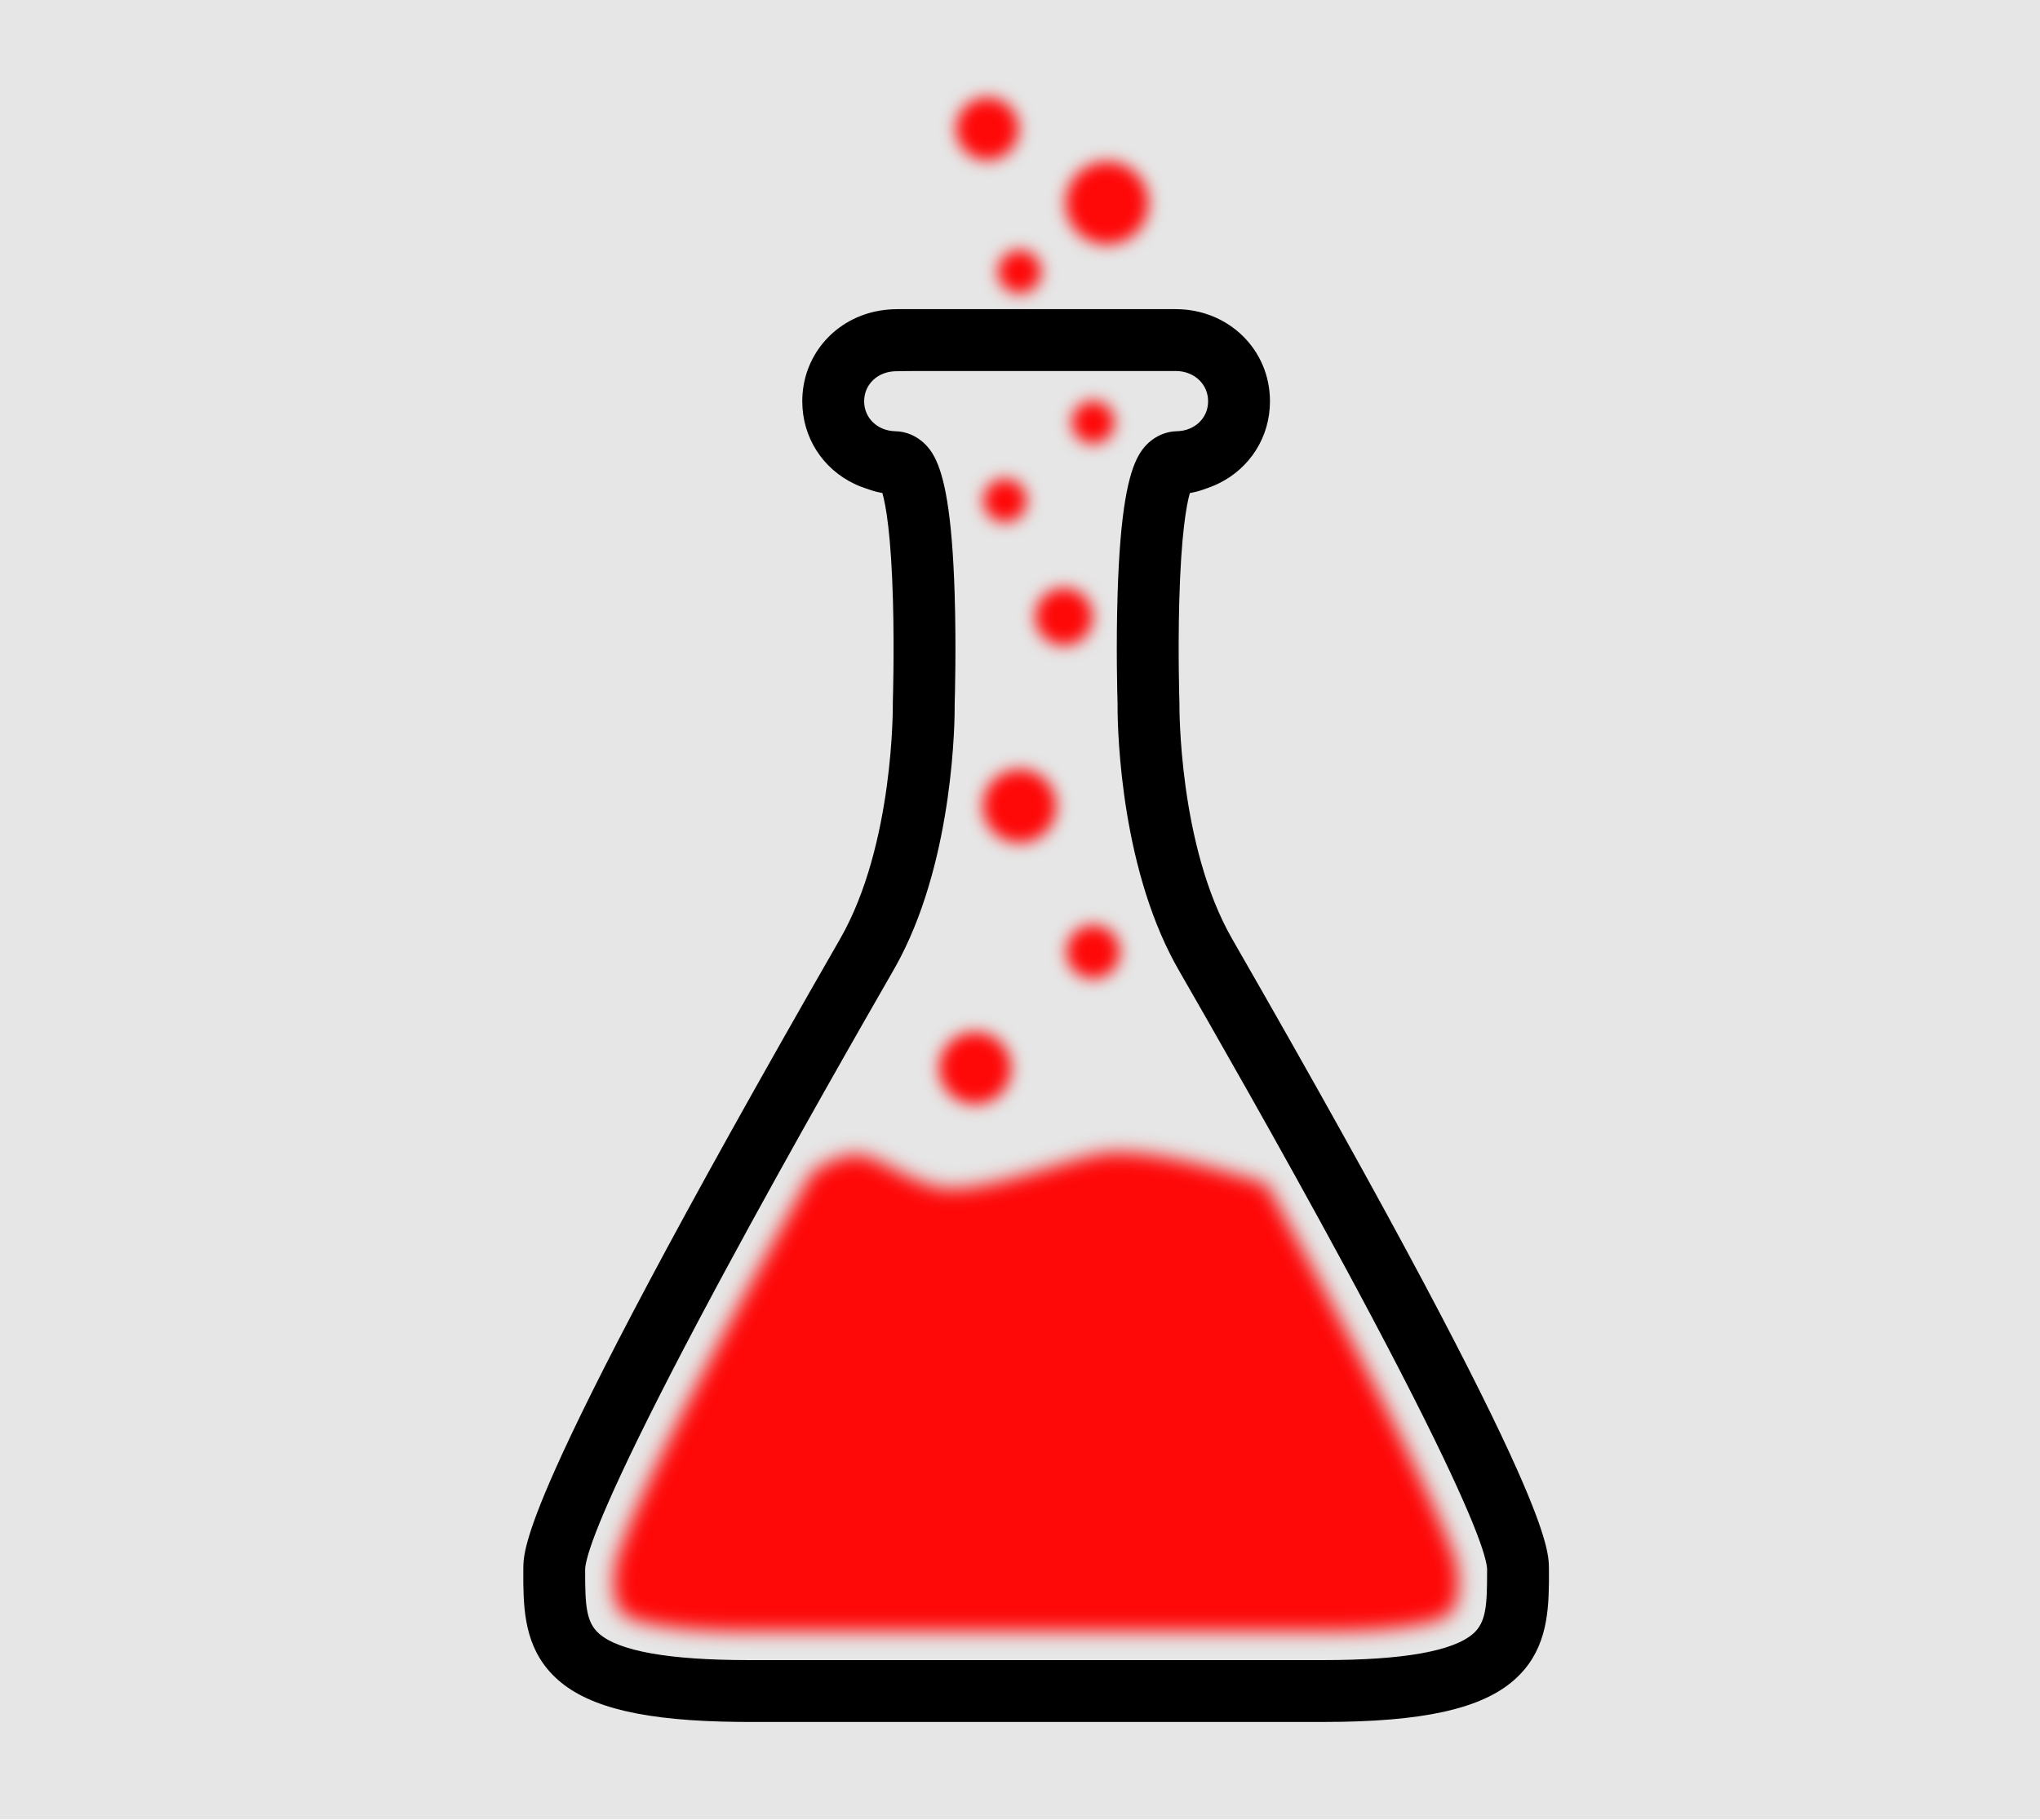
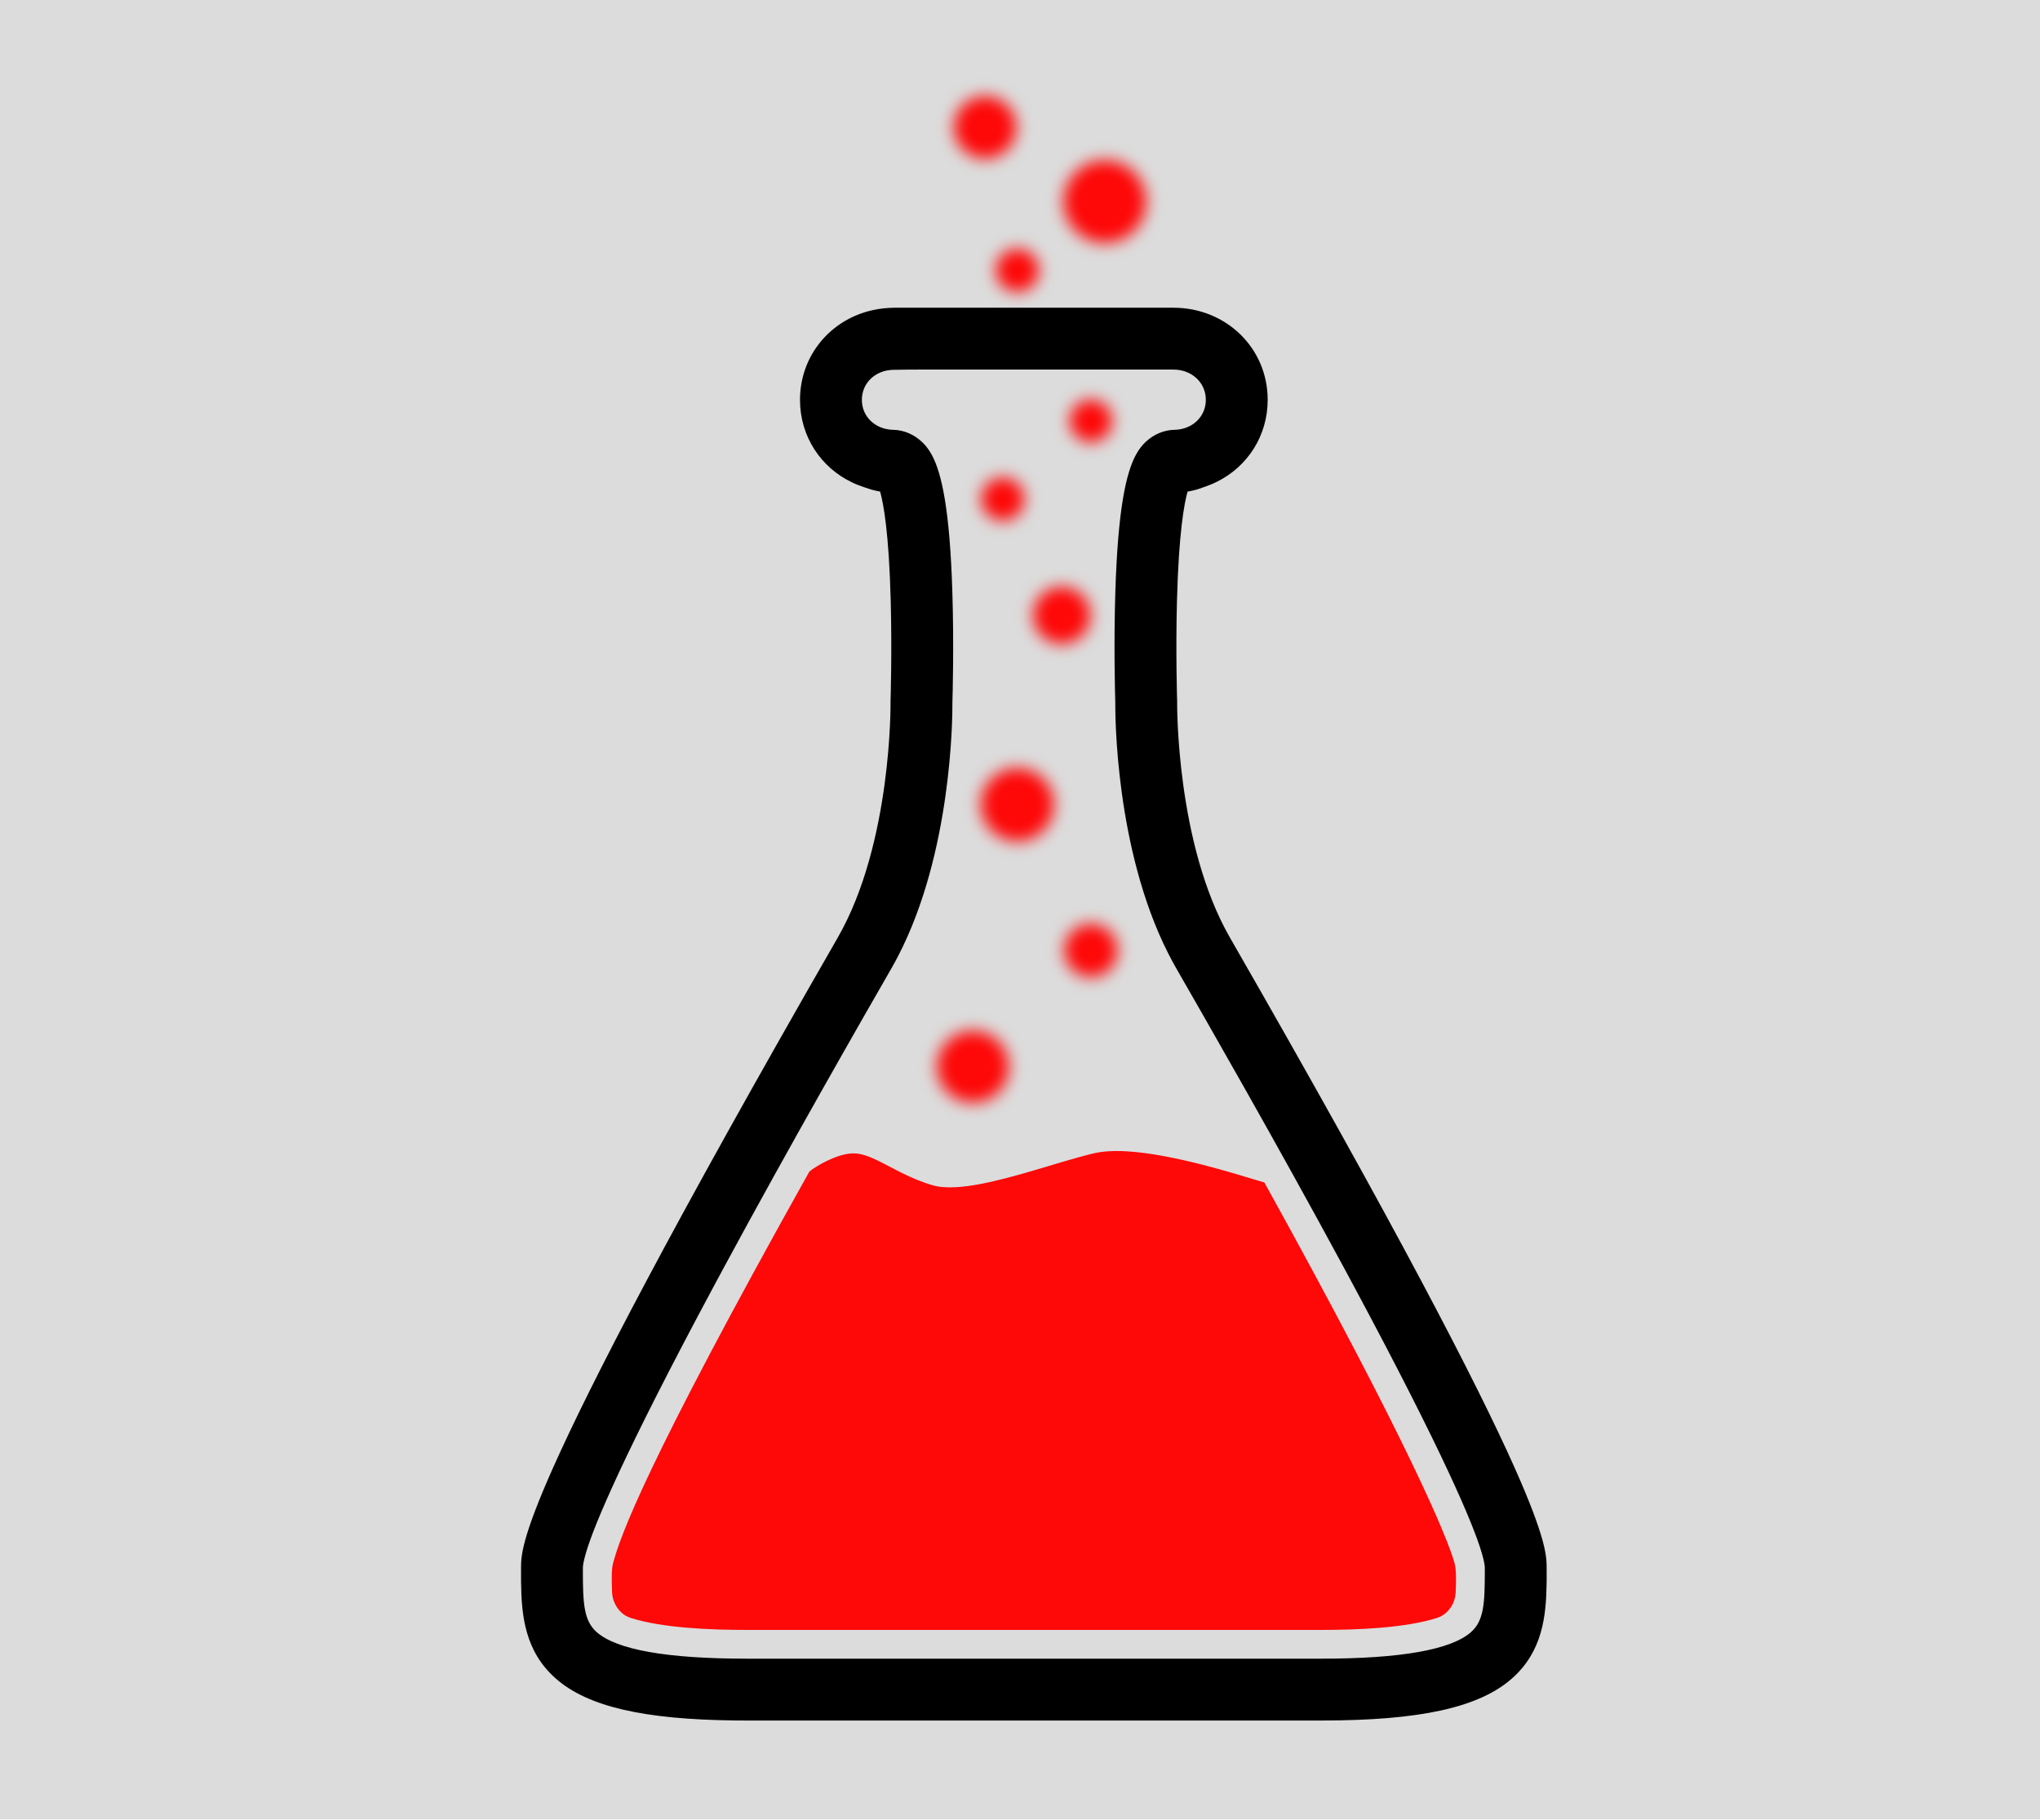
- <svg xmlns="http://www.w3.org/2000/svg" version="1.1" x="0" y="0" width="603.205" height="538.119" viewBox="0 0 603.205 538.119" id="svg896">
+ <svg xmlns="http://www.w3.org/2000/svg" id="svg896" viewBox="0 0 603.205 538.119" height="538.119" width="603.205" y="0" x="0" version="1.1">
  <defs id="defs900">
-     <filter style="color-interpolation-filters:sRGB" id="filter2077" x="-0.262" width="1.523" y="-0.262" height="1.523">
-       <feGaussianBlur stdDeviation="2.324" id="feGaussianBlur2079" />
+     <filter height="1.523" y="-0.262" width="1.523" x="-0.262" id="filter2077" style="color-interpolation-filters:sRGB">
+       <feGaussianBlur id="feGaussianBlur2079" stdDeviation="2.324" />
    </filter>
-     <filter style="color-interpolation-filters:sRGB" id="filter2081" x="-0.353" width="1.705" y="-0.353" height="1.705">
-       <feGaussianBlur stdDeviation="2.324" id="feGaussianBlur2083" />
+     <filter height="1.705" y="-0.353" width="1.705" x="-0.353" id="filter2081" style="color-interpolation-filters:sRGB">
+       <feGaussianBlur id="feGaussianBlur2083" stdDeviation="2.324" />
    </filter>
-     <filter style="color-interpolation-filters:sRGB" id="filter2085" x="-0.257" width="1.514" y="-0.257" height="1.514">
-       <feGaussianBlur stdDeviation="2.324" id="feGaussianBlur2087" />
+     <filter height="1.514" y="-0.257" width="1.514" x="-0.257" id="filter2085" style="color-interpolation-filters:sRGB">
+       <feGaussianBlur id="feGaussianBlur2087" stdDeviation="2.324" />
    </filter>
-     <filter style="color-interpolation-filters:sRGB" id="filter2089" x="-0.329" width="1.658" y="-0.329" height="1.658">
-       <feGaussianBlur stdDeviation="2.324" id="feGaussianBlur2091" />
+     <filter height="1.658" y="-0.329" width="1.658" x="-0.329" id="filter2089" style="color-interpolation-filters:sRGB">
+       <feGaussianBlur id="feGaussianBlur2091" stdDeviation="2.324" />
    </filter>
-     <filter style="color-interpolation-filters:sRGB" id="filter2093" x="-0.435" width="1.87" y="-0.435" height="1.87">
-       <feGaussianBlur stdDeviation="2.324" id="feGaussianBlur2095" />
+     <filter height="1.87" y="-0.435" width="1.87" x="-0.435" id="filter2093" style="color-interpolation-filters:sRGB">
+       <feGaussianBlur id="feGaussianBlur2095" stdDeviation="2.324" />
    </filter>
-     <filter style="color-interpolation-filters:sRGB" id="filter2097" x="-0.442" width="1.885" y="-0.442" height="1.885">
-       <feGaussianBlur stdDeviation="2.324" id="feGaussianBlur2099" />
+     <filter height="1.885" y="-0.442" width="1.885" x="-0.442" id="filter2097" style="color-interpolation-filters:sRGB">
+       <feGaussianBlur id="feGaussianBlur2099" stdDeviation="2.324" />
    </filter>
-     <filter style="color-interpolation-filters:sRGB" id="filter2101" x="-0.436" width="1.873" y="-0.436" height="1.873">
-       <feGaussianBlur stdDeviation="2.324" id="feGaussianBlur2103" />
+     <filter height="1.873" y="-0.436" width="1.873" x="-0.436" id="filter2101" style="color-interpolation-filters:sRGB">
+       <feGaussianBlur id="feGaussianBlur2103" stdDeviation="2.324" />
    </filter>
-     <filter style="color-interpolation-filters:sRGB" id="filter2105" x="-0.228" width="1.455" y="-0.228" height="1.455">
-       <feGaussianBlur stdDeviation="2.324" id="feGaussianBlur2107" />
+     <filter height="1.455" y="-0.228" width="1.455" x="-0.228" id="filter2105" style="color-interpolation-filters:sRGB">
+       <feGaussianBlur id="feGaussianBlur2107" stdDeviation="2.324" />
    </filter>
-     <filter style="color-interpolation-filters:sRGB" id="filter2109" x="-0.301" width="1.602" y="-0.301" height="1.602">
-       <feGaussianBlur stdDeviation="2.324" id="feGaussianBlur2111" />
-     </filter>
-     <filter style="color-interpolation-filters:sRGB" id="filter2145" x="-0.027" width="1.055" y="-0.048" height="1.096">
-       <feGaussianBlur stdDeviation="2.841" id="feGaussianBlur2147" />
+     <filter height="1.602" y="-0.301" width="1.602" x="-0.301" id="filter2109" style="color-interpolation-filters:sRGB">
+       <feGaussianBlur id="feGaussianBlur2111" stdDeviation="2.324" />
    </filter>
  </defs>
-   <g id="Layer_2" transform="translate(154.732,28.84041)">
-     <rect style="opacity:1;fill:#e6e6e6;fill-opacity:1;stroke-width:3.635" id="rect847" width="603.205" height="538.119" x="-154.732" y="-28.84" />
-     <path d="m 137.24,18.519 c -5.106,0 -9.26,-4.154 -9.26,-9.259 0,-5.106 4.154,-9.26 9.26,-9.26 5.106,0 9.26,4.154 9.26,9.26 0,5.105 -4.154,9.259 -9.26,9.259" fill="#000000" id="path63924" style="fill:#ff0000;fill-opacity:0.964;filter:url(#filter2109)" />
-     <path d="m 172.638,43.444 c -6.753,0 -12.246,-5.495 -12.246,-12.247 0,-6.752 5.493,-12.247 12.246,-12.247 6.752,0 12.246,5.495 12.246,12.247 0,6.752 -5.494,12.247 -12.246,12.247" fill="#000000" id="path63722" style="fill:#ff0000;fill-opacity:0.964;filter:url(#filter2105)" />
-     <path d="m 146.763,57.931 c -3.525,0 -6.391,-2.866 -6.391,-6.39 0,-3.525 2.866,-6.391 6.391,-6.391 3.524,0 6.391,2.866 6.391,6.391 0,3.524 -2.867,6.39 -6.391,6.39" fill="#000000" id="path64150" style="fill:#ff0000;fill-opacity:0.964;filter:url(#filter2101)" />
-     <path d="m 82.492,89.847 c 0,-13.129 9.054,-23.811 21.524,-26.541 2.037,-0.464 4.405,-0.709 6.607,-0.709 h 82.264 c 15.643,0 27.896,11.969 27.896,27.25 0,10.709 -6.038,19.799 -15.043,24.239 -1.071,0.545 -2.332,1.045 -3.485,1.449 -1.126,0.395 -2.327,0.86 -3.52,1.11 -0.543,0.131 -1.091,0.25 -1.646,0.356 -1,3.531 -2.599,12.172 -3.13,32.216 -0.406,15.298 0.041,29.398 0.046,29.556 l 0.009,0.22 -0.003,0.221 c -0.006,0.514 -0.344,41.908 15.595,69.655 49.695,86.505 73.169,132.123 84.152,156.726 9.38,21.026 9.475,26.364 9.505,29.364 l 0.006,0.671 c 0.011,1.109 0.011,2.207 0.002,3.303 -0.002,0.222 -0.005,0.471 -0.008,0.693 -0.124,9.88 -1.178,20.401 -10.268,28.413 -9.741,8.586 -27.155,12.42 -56.405,12.42 H 66.81 c -1.07,0 -2.247,-0.006 -3.284,-0.017 C 36.175,480.172 19.666,476.31 10.282,468.04 1.199,460.033 0.139,449.524 0.014,439.65 c -0.003,-0.227 -0.005,-0.479 -0.007,-0.704 -0.009,-1.101 -0.009,-2.202 0.001,-3.315 l 0.005,-0.669 c 0.03,-3.003 0.123,-8.348 9.534,-29.433 10.996,-24.618 34.473,-70.233 84.123,-156.66 16.02,-27.885 15.602,-69.249 15.596,-69.663 l -0.003,-0.219 0.006,-0.221 c 0.008,-0.205 0.452,-14.279 0.047,-29.549 -0.532,-20.069 -2.134,-28.712 -3.136,-32.237 -0.37,-0.07 -0.738,-0.146 -1.102,-0.228 -1.223,-0.231 -2.456,-0.681 -3.609,-1.064 -1.19,-0.394 -2.485,-0.886 -3.588,-1.429 -9.197,-4.38 -15.389,-13.566 -15.389,-24.412 z m 18.293,0 c 0,4.982 3.976,8.76 9.27,8.86 3.196,0.062 6.266,1.398 8.673,3.743 0.966,0.942 1.928,2.133 2.832,3.841 2.814,5.361 5.226,15.837 5.988,40.547 0.487,15.757 0.072,30.34 0.012,32.321 0,0.056 0,0.129 0.001,0.201 0.028,4.736 -0.234,44.425 -16.038,74.962 -0.661,1.279 -1.353,2.548 -2.073,3.803 -8.304,14.456 -29.573,51.484 -49.668,88.72 -0.948,1.755 -1.893,3.511 -2.833,5.266 -26.566,49.529 -35.29,70.434 -37.685,78.558 -0.078,0.257 -0.152,0.531 -0.219,0.762 -0.596,2.106 -0.744,3.249 -0.753,3.862 v 0.671 c 0.002,9.657 0.204,14.931 4.086,18.352 5.907,5.207 20.747,7.841 44.201,7.85 h 170.116 c 23.455,-0.009 38.296,-2.643 44.203,-7.85 3.881,-3.419 4.084,-8.692 4.086,-18.346 v -0.678 c -0.011,-0.63 -0.166,-1.818 -0.803,-4.036 -0.065,-0.217 -0.134,-0.476 -0.209,-0.715 -2.441,-8.201 -11.21,-29.142 -37.636,-78.412 -1.026,-1.916 -2.058,-3.832 -3.092,-5.747 -20.005,-37.048 -41.12,-73.813 -49.398,-88.222 -0.89,-1.55 -1.735,-3.12 -2.535,-4.705 -15.597,-30.868 -15.628,-70.568 -15.595,-74.287 -0.001,-0.056 -0.003,-0.132 -0.006,-0.208 -0.078,-2.606 -0.456,-16.81 0.017,-32.122 0.775,-25.115 3.254,-35.532 6.131,-40.815 0.857,-1.562 1.764,-2.679 2.676,-3.572 0.094,-0.093 0.189,-0.184 0.286,-0.273 2.364,-2.179 5.33,-3.41 8.405,-3.473 5.292,-0.101 9.267,-3.878 9.267,-8.858 0,-5.101 -4.135,-8.957 -9.604,-8.957 h -75.491 c -0.108,0 -7.215,0.026 -7.301,0.073 -5.317,0.096 -9.31,3.886 -9.31,8.884" fill="#000000" id="path62022" style="stroke-width:0.5;stroke-miterlimit:4;stroke-dasharray:none" />
-     <path d="m 168.518,102.377 c -3.477,0 -6.305,-2.828 -6.305,-6.305 0,-3.477 2.828,-6.305 6.305,-6.305 3.477,0 6.305,2.828 6.305,6.305 0,3.477 -2.828,6.305 -6.305,6.305" fill="#000000" id="path63310" style="fill:#ff0000;fill-opacity:0.964;filter:url(#filter2097)" />
-     <path d="m 142.45,125.609 c -3.535,0 -6.412,-2.876 -6.412,-6.412 0,-3.536 2.877,-6.412 6.412,-6.412 3.536,0 6.412,2.876 6.412,6.412 0,3.536 -2.876,6.412 -6.412,6.412" fill="#000000" id="path63088" style="fill:#ff0000;fill-opacity:0.964;filter:url(#filter2093)" />
-     <path d="m 159.888,162.061 c -4.676,0 -8.481,-3.804 -8.481,-8.481 0,-4.676 3.805,-8.48 8.481,-8.48 4.676,0 8.481,3.804 8.481,8.48 0,4.677 -3.805,8.481 -8.481,8.481" fill="#000000" id="path62686" style="fill:#ff0000;fill-opacity:0.964;filter:url(#filter2089)" />
-     <path d="m 146.763,220.426 c -5.984,0 -10.853,-4.869 -10.853,-10.854 0,-5.985 4.869,-10.854 10.853,-10.854 5.984,0 10.854,4.869 10.854,10.854 0,5.985 -4.87,10.854 -10.854,10.854" fill="#000000" id="path62440" style="fill:#ff0000;fill-opacity:0.964;filter:url(#filter2085)" />
-     <path d="m 168.518,260.604 c -4.36,0 -7.907,-3.548 -7.907,-7.907 0,-4.36 3.547,-7.908 7.907,-7.908 4.36,0 7.907,3.548 7.907,7.908 0,4.359 -3.547,7.907 -7.907,7.907" fill="#000000" id="path62894" style="fill:#ff0000;fill-opacity:0.964;filter:url(#filter2081)" />
-     <path d="m 133.638,297.733 c -5.878,0 -10.661,-4.782 -10.661,-10.661 0,-5.878 4.783,-10.66 10.661,-10.66 5.877,0 10.66,4.782 10.66,10.66 0,5.879 -4.783,10.661 -10.66,10.661" fill="#000000" id="path63518" style="fill:#ff0000;fill-opacity:0.964;filter:url(#filter2077)" />
-     <path d="m 85.245,318.126 c 0.914,-0.871 5.692,-3.962 10.189,-5.043 1.054,-0.253 2.113,-0.386 3.123,-0.362 2.093,0.049 4.32,0.867 6.768,2.043 4.482,2.149 9.751,5.484 16.453,7.398 1.903,0.545 4.201,0.697 6.786,0.558 8.994,-0.478 21.365,-4.485 31.834,-7.568 3.158,-0.93 6.142,-1.775 8.807,-2.413 1.317,-0.316 2.756,-0.522 4.285,-0.63 1.695,-0.12 3.534,-0.117 5.476,-0.011 13.868,0.773 32.369,6.71 39.533,8.843 0.491,0.146 0.927,0.274 1.306,0.381 42.786,77.339 54.35,105.563 56.259,112.692 0.534,1.994 0.418,5.568 0.326,7.951 -0.009,0.19 -0.014,0.375 -0.02,0.555 -0.089,2.214 -1.05,4.355 -2.561,5.8 -0.096,0.086 -0.195,0.196 -0.296,0.277 -0.738,0.662 -1.633,1.187 -2.634,1.507 -9.465,3.032 -23.802,3.557 -34.291,3.557 h -169.9 c -10.466,0 -24.822,-0.523 -34.29,-3.556 -0.993,-0.318 -1.879,-0.84 -2.615,-1.493 -1.695,-1.506 -2.789,-3.823 -2.871,-6.151 -0.158,-4.565 -0.122,-6.896 0.298,-8.486 2.133,-7.947 9.212,-28.539 58.035,-115.85" fill="#000000" id="path62240" style="fill:#ff0000;fill-opacity:0.964;filter:url(#filter2145)" />
+   <g transform="translate(154.0584,28.41787)" id="Layer_2">
+     <rect y="-28.418" x="-154.058" height="538.119" width="603.205" id="rect847" style="opacity:1;fill:#dcdcdc;fill-opacity:1;stroke-width:3.635" />
+     <path style="fill:#ff0000;fill-opacity:0.964;filter:url(#filter2109)" id="path63924" fill="#000000" d="m 137.24,18.519 c -5.106,0 -9.26,-4.154 -9.26,-9.259 0,-5.106 4.154,-9.26 9.26,-9.26 5.106,0 9.26,4.154 9.26,9.26 0,5.105 -4.154,9.259 -9.26,9.259" />
+     <path style="fill:#ff0000;fill-opacity:0.964;filter:url(#filter2105)" id="path63722" fill="#000000" d="m 172.638,43.444 c -6.753,0 -12.246,-5.495 -12.246,-12.247 0,-6.752 5.493,-12.247 12.246,-12.247 6.752,0 12.246,5.495 12.246,12.247 0,6.752 -5.494,12.247 -12.246,12.247" />
+     <path style="fill:#ff0000;fill-opacity:0.964;filter:url(#filter2101)" id="path64150" fill="#000000" d="m 146.763,57.931 c -3.525,0 -6.391,-2.866 -6.391,-6.39 0,-3.525 2.866,-6.391 6.391,-6.391 3.524,0 6.391,2.866 6.391,6.391 0,3.524 -2.867,6.39 -6.391,6.39" />
+     <path style="stroke-width:0.5;stroke-miterlimit:4;stroke-dasharray:none" id="path62022" fill="#000000" d="m 82.492,89.847 c 0,-13.129 9.054,-23.811 21.524,-26.541 2.037,-0.464 4.405,-0.709 6.607,-0.709 h 82.264 c 15.643,0 27.896,11.969 27.896,27.25 0,10.709 -6.038,19.799 -15.043,24.239 -1.071,0.545 -2.332,1.045 -3.485,1.449 -1.126,0.395 -2.327,0.86 -3.52,1.11 -0.543,0.131 -1.091,0.25 -1.646,0.356 -1,3.531 -2.599,12.172 -3.13,32.216 -0.406,15.298 0.041,29.398 0.046,29.556 l 0.009,0.22 -0.003,0.221 c -0.006,0.514 -0.344,41.908 15.595,69.655 49.695,86.505 73.169,132.123 84.152,156.726 9.38,21.026 9.475,26.364 9.505,29.364 l 0.006,0.671 c 0.011,1.109 0.011,2.207 0.002,3.303 -0.002,0.222 -0.005,0.471 -0.008,0.693 -0.124,9.88 -1.178,20.401 -10.268,28.413 -9.741,8.586 -27.155,12.42 -56.405,12.42 H 66.81 c -1.07,0 -2.247,-0.006 -3.284,-0.017 C 36.175,480.172 19.666,476.31 10.282,468.04 1.199,460.033 0.139,449.524 0.014,439.65 c -0.003,-0.227 -0.005,-0.479 -0.007,-0.704 -0.009,-1.101 -0.009,-2.202 0.001,-3.315 l 0.005,-0.669 c 0.03,-3.003 0.123,-8.348 9.534,-29.433 10.996,-24.618 34.473,-70.233 84.123,-156.66 16.02,-27.885 15.602,-69.249 15.596,-69.663 l -0.003,-0.219 0.006,-0.221 c 0.008,-0.205 0.452,-14.279 0.047,-29.549 -0.532,-20.069 -2.134,-28.712 -3.136,-32.237 -0.37,-0.07 -0.738,-0.146 -1.102,-0.228 -1.223,-0.231 -2.456,-0.681 -3.609,-1.064 -1.19,-0.394 -2.485,-0.886 -3.588,-1.429 -9.197,-4.38 -15.389,-13.566 -15.389,-24.412 z m 18.293,0 c 0,4.982 3.976,8.76 9.27,8.86 3.196,0.062 6.266,1.398 8.673,3.743 0.966,0.942 1.928,2.133 2.832,3.841 2.814,5.361 5.226,15.837 5.988,40.547 0.487,15.757 0.072,30.34 0.012,32.321 0,0.056 0,0.129 0.001,0.201 0.028,4.736 -0.234,44.425 -16.038,74.962 -0.661,1.279 -1.353,2.548 -2.073,3.803 -8.304,14.456 -29.573,51.484 -49.668,88.72 -0.948,1.755 -1.893,3.511 -2.833,5.266 -26.566,49.529 -35.29,70.434 -37.685,78.558 -0.078,0.257 -0.152,0.531 -0.219,0.762 -0.596,2.106 -0.744,3.249 -0.753,3.862 v 0.671 c 0.002,9.657 0.204,14.931 4.086,18.352 5.907,5.207 20.747,7.841 44.201,7.85 h 170.116 c 23.455,-0.009 38.296,-2.643 44.203,-7.85 3.881,-3.419 4.084,-8.692 4.086,-18.346 v -0.678 c -0.011,-0.63 -0.166,-1.818 -0.803,-4.036 -0.065,-0.217 -0.134,-0.476 -0.209,-0.715 -2.441,-8.201 -11.21,-29.142 -37.636,-78.412 -1.026,-1.916 -2.058,-3.832 -3.092,-5.747 -20.005,-37.048 -41.12,-73.813 -49.398,-88.222 -0.89,-1.55 -1.735,-3.12 -2.535,-4.705 -15.597,-30.868 -15.628,-70.568 -15.595,-74.287 -0.001,-0.056 -0.003,-0.132 -0.006,-0.208 -0.078,-2.606 -0.456,-16.81 0.017,-32.122 0.775,-25.115 3.254,-35.532 6.131,-40.815 0.857,-1.562 1.764,-2.679 2.676,-3.572 0.094,-0.093 0.189,-0.184 0.286,-0.273 2.364,-2.179 5.33,-3.41 8.405,-3.473 5.292,-0.101 9.267,-3.878 9.267,-8.858 0,-5.101 -4.135,-8.957 -9.604,-8.957 h -75.491 c -0.108,0 -7.215,0.026 -7.301,0.073 -5.317,0.096 -9.31,3.886 -9.31,8.884" />
+     <path style="fill:#ff0000;fill-opacity:0.964;filter:url(#filter2097)" id="path63310" fill="#000000" d="m 168.518,102.377 c -3.477,0 -6.305,-2.828 -6.305,-6.305 0,-3.477 2.828,-6.305 6.305,-6.305 3.477,0 6.305,2.828 6.305,6.305 0,3.477 -2.828,6.305 -6.305,6.305" />
+     <path style="fill:#ff0000;fill-opacity:0.964;filter:url(#filter2093)" id="path63088" fill="#000000" d="m 142.45,125.609 c -3.535,0 -6.412,-2.876 -6.412,-6.412 0,-3.536 2.877,-6.412 6.412,-6.412 3.536,0 6.412,2.876 6.412,6.412 0,3.536 -2.876,6.412 -6.412,6.412" />
+     <path style="fill:#ff0000;fill-opacity:0.964;filter:url(#filter2089)" id="path62686" fill="#000000" d="m 159.888,162.061 c -4.676,0 -8.481,-3.804 -8.481,-8.481 0,-4.676 3.805,-8.48 8.481,-8.48 4.676,0 8.481,3.804 8.481,8.48 0,4.677 -3.805,8.481 -8.481,8.481" />
+     <path style="fill:#ff0000;fill-opacity:0.964;filter:url(#filter2085)" id="path62440" fill="#000000" d="m 146.763,220.426 c -5.984,0 -10.853,-4.869 -10.853,-10.854 0,-5.985 4.869,-10.854 10.853,-10.854 5.984,0 10.854,4.869 10.854,10.854 0,5.985 -4.87,10.854 -10.854,10.854" />
+     <path style="fill:#ff0000;fill-opacity:0.964;filter:url(#filter2081)" id="path62894" fill="#000000" d="m 168.518,260.604 c -4.36,0 -7.907,-3.548 -7.907,-7.907 0,-4.36 3.547,-7.908 7.907,-7.908 4.36,0 7.907,3.548 7.907,7.908 0,4.359 -3.547,7.907 -7.907,7.907" />
+     <path style="fill:#ff0000;fill-opacity:0.964;filter:url(#filter2077)" id="path63518" fill="#000000" d="m 133.638,297.733 c -5.878,0 -10.661,-4.782 -10.661,-10.661 0,-5.878 4.783,-10.66 10.661,-10.66 5.877,0 10.66,4.782 10.66,10.66 0,5.879 -4.783,10.661 -10.66,10.661" />
+     <path style="fill:#ff0000;fill-opacity:0.964;" id="path62240" fill="#000000" d="m 85.245,318.126 c 0.914,-0.871 5.692,-3.962 10.189,-5.043 1.054,-0.253 2.113,-0.386 3.123,-0.362 2.093,0.049 4.32,0.867 6.768,2.043 4.482,2.149 9.751,5.484 16.453,7.398 1.903,0.545 4.201,0.697 6.786,0.558 8.994,-0.478 21.365,-4.485 31.834,-7.568 3.158,-0.93 6.142,-1.775 8.807,-2.413 1.317,-0.316 2.756,-0.522 4.285,-0.63 1.695,-0.12 3.534,-0.117 5.476,-0.011 13.868,0.773 32.369,6.71 39.533,8.843 0.491,0.146 0.927,0.274 1.306,0.381 42.786,77.339 54.35,105.563 56.259,112.692 0.534,1.994 0.418,5.568 0.326,7.951 -0.009,0.19 -0.014,0.375 -0.02,0.555 -0.089,2.214 -1.05,4.355 -2.561,5.8 -0.096,0.086 -0.195,0.196 -0.296,0.277 -0.738,0.662 -1.633,1.187 -2.634,1.507 -9.465,3.032 -23.802,3.557 -34.291,3.557 h -169.9 c -10.466,0 -24.822,-0.523 -34.29,-3.556 -0.993,-0.318 -1.879,-0.84 -2.615,-1.493 -1.695,-1.506 -2.789,-3.823 -2.871,-6.151 -0.158,-4.565 -0.122,-6.896 0.298,-8.486 2.133,-7.947 9.212,-28.539 58.035,-115.85" />
  </g>
</svg>
